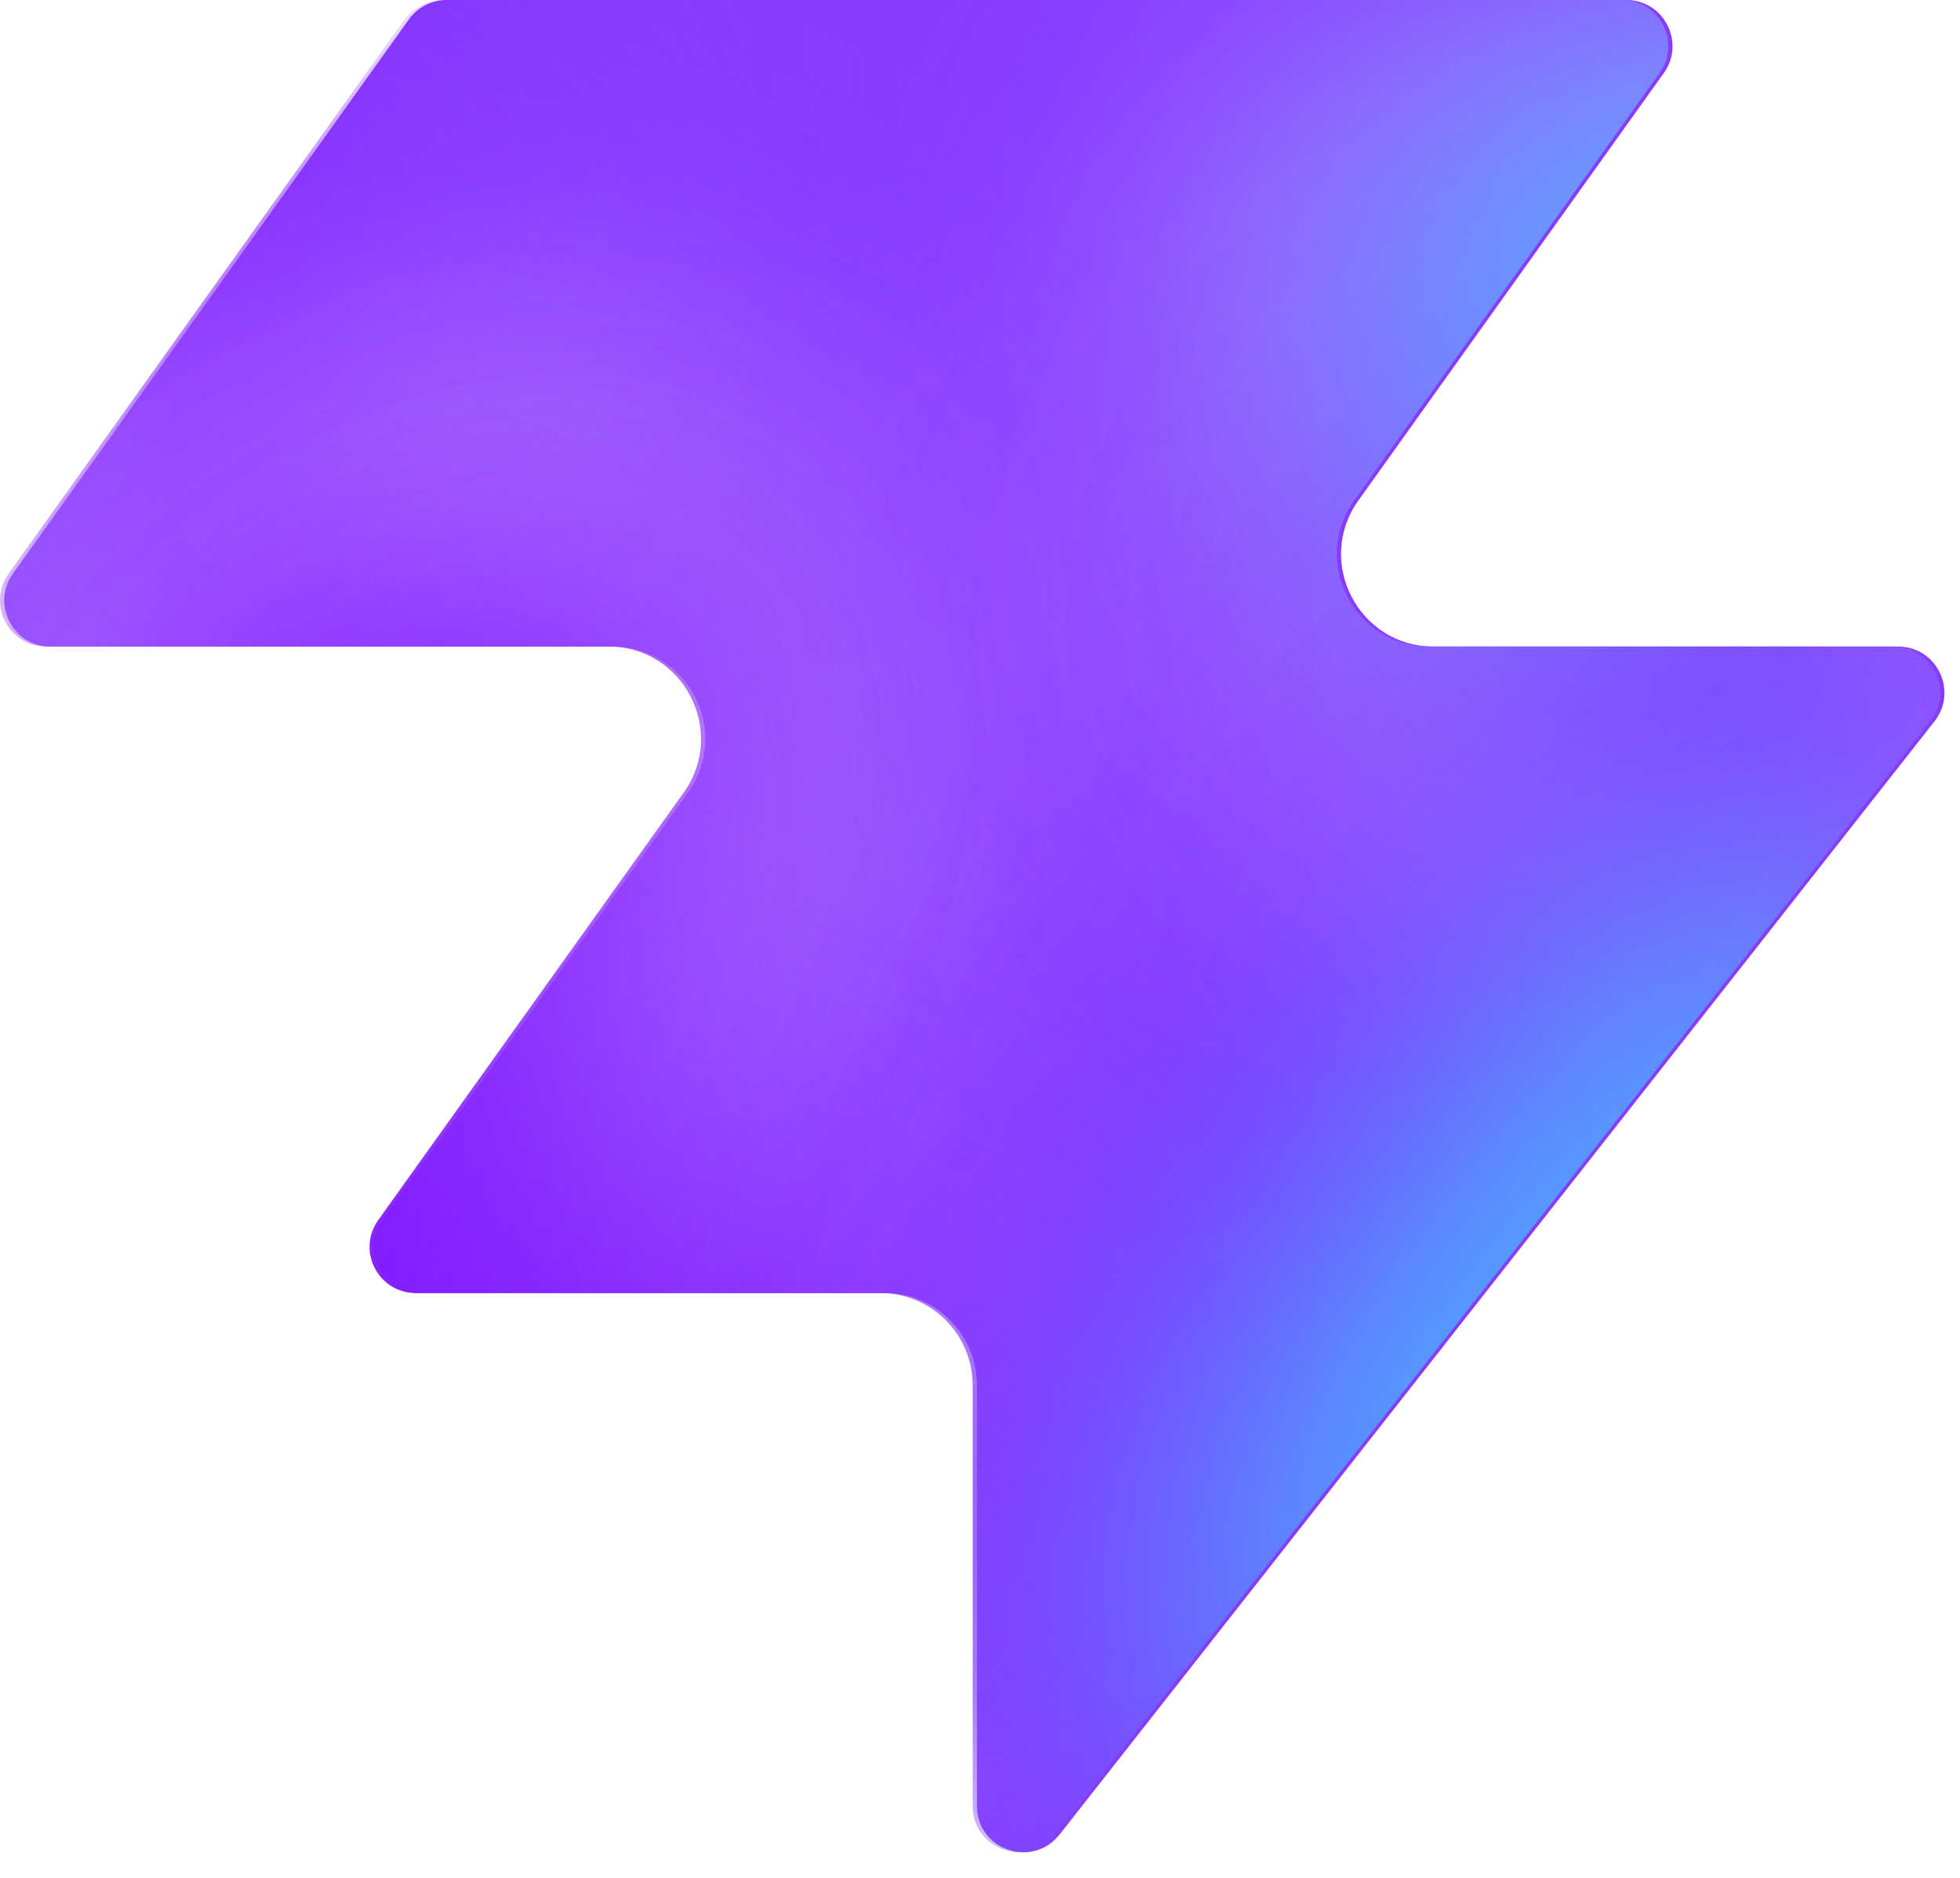
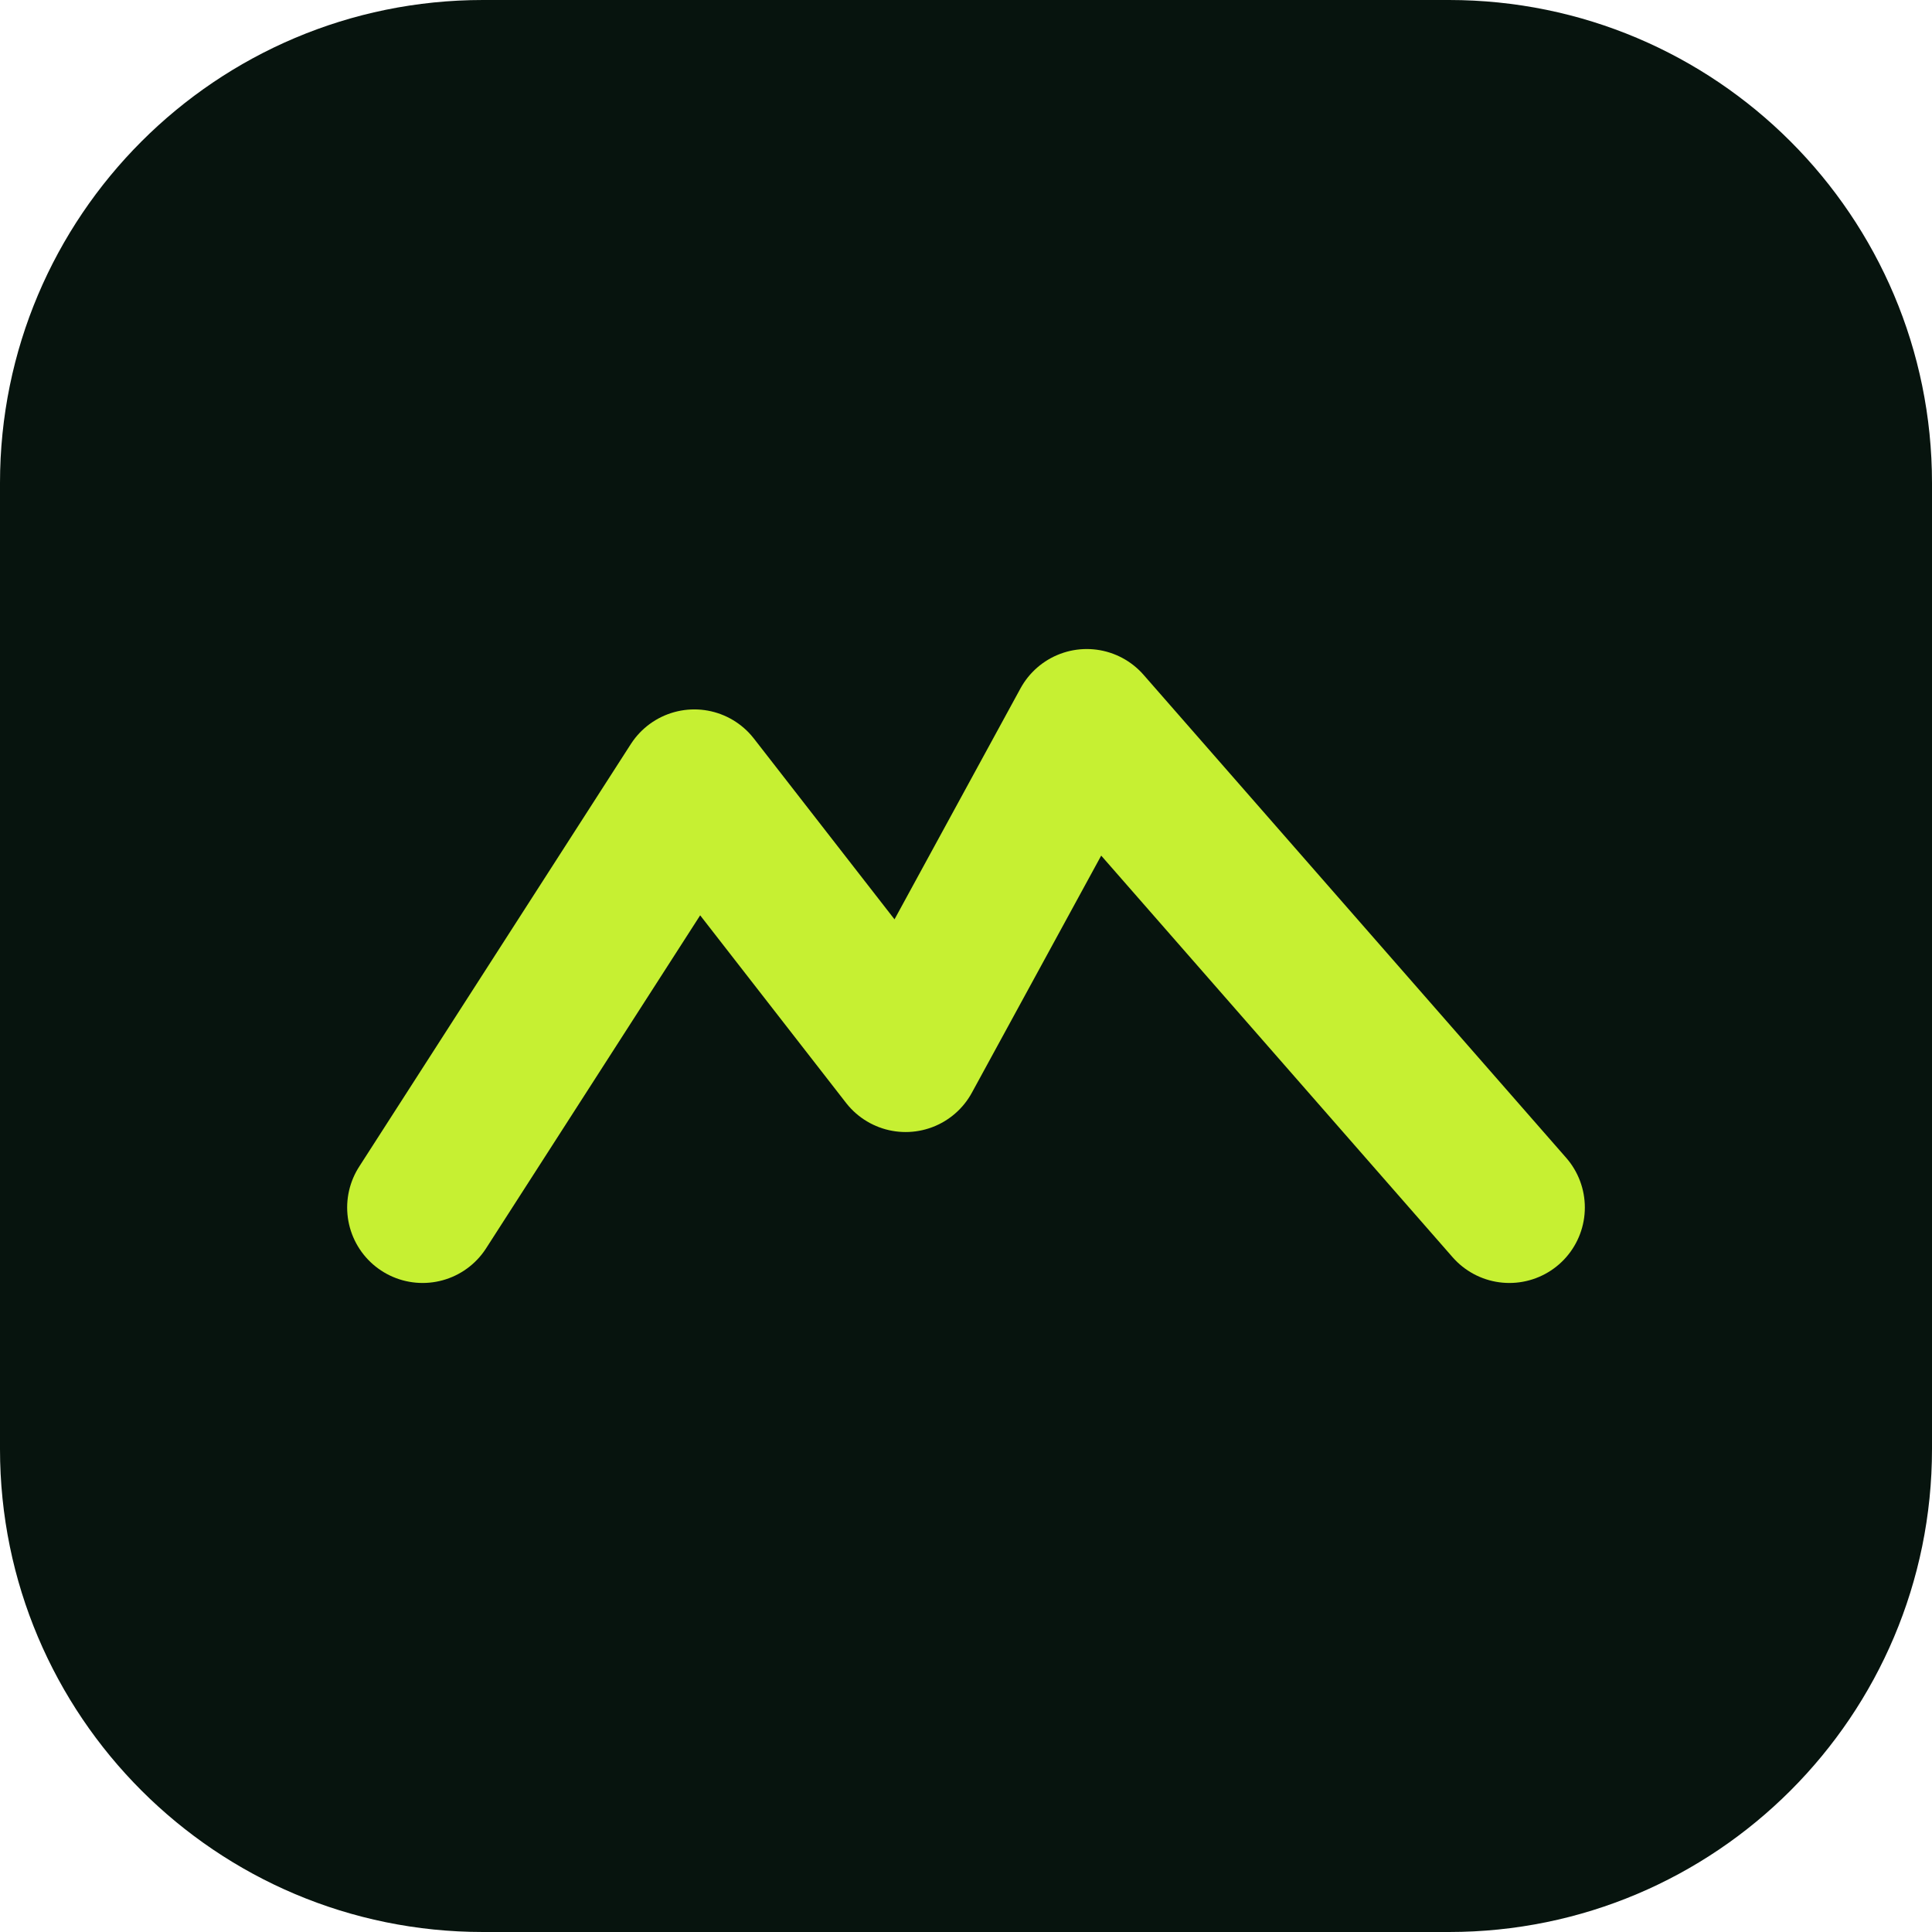
- <svg xmlns="http://www.w3.org/2000/svg" width="48" height="46" fill="none" viewBox="0 0 48 46">
-   <path fill="#863bff" d="M25.946 44.938c-.664.845-2.021.375-2.021-.698V33.937a2.26 2.26 0 0 0-2.262-2.262H10.287c-.92 0-1.456-1.04-.92-1.788l7.48-10.471c1.07-1.497 0-3.578-1.842-3.578H1.237c-.92 0-1.456-1.04-.92-1.788L10.013.474c.214-.297.556-.474.92-.474h28.894c.92 0 1.456 1.04.92 1.788l-7.48 10.471c-1.07 1.498 0 3.579 1.842 3.579h11.377c.943 0 1.473 1.088.89 1.83L25.947 44.94z" style="fill:#863bff;fill:color(display-p3 .525 .23 1);fill-opacity:1" />
-   <mask id="a" width="48" height="46" x="0" y="0" maskUnits="userSpaceOnUse" style="mask-type:alpha">
-     <path fill="#000" d="M25.842 44.938c-.664.844-2.021.375-2.021-.698V33.937a2.26 2.26 0 0 0-2.262-2.262H10.183c-.92 0-1.456-1.04-.92-1.788l7.48-10.471c1.07-1.498 0-3.579-1.842-3.579H1.133c-.92 0-1.456-1.04-.92-1.787L9.91.473c.214-.297.556-.474.92-.474h28.894c.92 0 1.456 1.04.92 1.788l-7.48 10.471c-1.07 1.498 0 3.578 1.842 3.578h11.377c.943 0 1.473 1.088.89 1.832L25.843 44.94z" style="fill:#000;fill-opacity:1" />
-   </mask>
-   <g mask="url(#a)">
-     <g filter="url(#b)">
-       <ellipse cx="5.508" cy="14.704" fill="#ede6ff" rx="5.508" ry="14.704" style="fill:#ede6ff;fill:color(display-p3 .927 .903 1);fill-opacity:1" transform="matrix(.00324 1 1 -.00324 -4.47 31.516)" />
-     </g>
-     <g filter="url(#c)">
-       <ellipse cx="10.399" cy="29.851" fill="#ede6ff" rx="10.399" ry="29.851" style="fill:#ede6ff;fill:color(display-p3 .927 .903 1);fill-opacity:1" transform="matrix(.00324 1 1 -.00324 -39.328 7.883)" />
-     </g>
-     <g filter="url(#d)">
-       <ellipse cx="5.508" cy="30.487" fill="#7e14ff" rx="5.508" ry="30.487" style="fill:#7e14ff;fill:color(display-p3 .492 .077 1);fill-opacity:1" transform="rotate(89.814 -25.913 -14.639)scale(1 -1)" />
-     </g>
-     <g filter="url(#e)">
-       <ellipse cx="5.508" cy="30.599" fill="#7e14ff" rx="5.508" ry="30.599" style="fill:#7e14ff;fill:color(display-p3 .492 .077 1);fill-opacity:1" transform="rotate(89.814 -32.644 -3.334)scale(1 -1)" />
-     </g>
-     <g filter="url(#f)">
-       <ellipse cx="5.508" cy="30.599" fill="#7e14ff" rx="5.508" ry="30.599" style="fill:#7e14ff;fill:color(display-p3 .492 .077 1);fill-opacity:1" transform="matrix(.00324 1 1 -.00324 -34.34 30.47)" />
-     </g>
-     <g filter="url(#g)">
-       <ellipse cx="14.072" cy="22.078" fill="#ede6ff" rx="14.072" ry="22.078" style="fill:#ede6ff;fill:color(display-p3 .927 .903 1);fill-opacity:1" transform="rotate(93.35 24.506 48.493)scale(-1 1)" />
-     </g>
-     <g filter="url(#h)">
-       <ellipse cx="3.47" cy="21.501" fill="#7e14ff" rx="3.47" ry="21.501" style="fill:#7e14ff;fill:color(display-p3 .492 .077 1);fill-opacity:1" transform="rotate(89.009 28.708 47.59)scale(-1 1)" />
-     </g>
-     <g filter="url(#i)">
-       <ellipse cx="3.47" cy="21.501" fill="#7e14ff" rx="3.47" ry="21.501" style="fill:#7e14ff;fill:color(display-p3 .492 .077 1);fill-opacity:1" transform="rotate(89.009 28.708 47.59)scale(-1 1)" />
-     </g>
-     <g filter="url(#j)">
-       <ellipse cx=".387" cy="8.972" fill="#7e14ff" rx="4.407" ry="29.108" style="fill:#7e14ff;fill:color(display-p3 .492 .077 1);fill-opacity:1" transform="rotate(39.51 .387 8.972)" />
-     </g>
-     <g filter="url(#k)">
-       <ellipse cx="47.523" cy="-6.092" fill="#7e14ff" rx="4.407" ry="29.108" style="fill:#7e14ff;fill:color(display-p3 .492 .077 1);fill-opacity:1" transform="rotate(37.892 47.523 -6.092)" />
-     </g>
-     <g filter="url(#l)">
-       <ellipse cx="41.412" cy="6.333" fill="#47bfff" rx="5.971" ry="9.665" style="fill:#47bfff;fill:color(display-p3 .28 .748 1);fill-opacity:1" transform="rotate(37.892 41.412 6.333)" />
-     </g>
-     <g filter="url(#m)">
-       <ellipse cx="-1.879" cy="38.332" fill="#7e14ff" rx="4.407" ry="29.108" style="fill:#7e14ff;fill:color(display-p3 .492 .077 1);fill-opacity:1" transform="rotate(37.892 -1.88 38.332)" />
-     </g>
-     <g filter="url(#n)">
-       <ellipse cx="-1.879" cy="38.332" fill="#7e14ff" rx="4.407" ry="29.108" style="fill:#7e14ff;fill:color(display-p3 .492 .077 1);fill-opacity:1" transform="rotate(37.892 -1.88 38.332)" />
-     </g>
-     <g filter="url(#o)">
-       <ellipse cx="35.651" cy="29.907" fill="#7e14ff" rx="4.407" ry="29.108" style="fill:#7e14ff;fill:color(display-p3 .492 .077 1);fill-opacity:1" transform="rotate(37.892 35.651 29.907)" />
-     </g>
-     <g filter="url(#p)">
-       <ellipse cx="38.418" cy="32.4" fill="#47bfff" rx="5.971" ry="15.297" style="fill:#47bfff;fill:color(display-p3 .28 .748 1);fill-opacity:1" transform="rotate(37.892 38.418 32.4)" />
-     </g>
-   </g>
-   <defs>
-     <filter id="b" width="60.045" height="41.654" x="-19.77" y="16.149" color-interpolation-filters="sRGB" filterUnits="userSpaceOnUse">
-       <feFlood flood-opacity="0" result="BackgroundImageFix" />
-       <feBlend in="SourceGraphic" in2="BackgroundImageFix" result="shape" />
-       <feGaussianBlur result="effect1_foregroundBlur_2002_17158" stdDeviation="7.659" />
-     </filter>
-     <filter id="c" width="90.34" height="51.437" x="-54.613" y="-7.533" color-interpolation-filters="sRGB" filterUnits="userSpaceOnUse">
-       <feFlood flood-opacity="0" result="BackgroundImageFix" />
-       <feBlend in="SourceGraphic" in2="BackgroundImageFix" result="shape" />
-       <feGaussianBlur result="effect1_foregroundBlur_2002_17158" stdDeviation="7.659" />
-     </filter>
-     <filter id="d" width="79.355" height="29.4" x="-49.64" y="2.03" color-interpolation-filters="sRGB" filterUnits="userSpaceOnUse">
-       <feFlood flood-opacity="0" result="BackgroundImageFix" />
-       <feBlend in="SourceGraphic" in2="BackgroundImageFix" result="shape" />
-       <feGaussianBlur result="effect1_foregroundBlur_2002_17158" stdDeviation="4.596" />
-     </filter>
-     <filter id="e" width="79.579" height="29.4" x="-45.045" y="20.029" color-interpolation-filters="sRGB" filterUnits="userSpaceOnUse">
-       <feFlood flood-opacity="0" result="BackgroundImageFix" />
-       <feBlend in="SourceGraphic" in2="BackgroundImageFix" result="shape" />
-       <feGaussianBlur result="effect1_foregroundBlur_2002_17158" stdDeviation="4.596" />
-     </filter>
-     <filter id="f" width="79.579" height="29.4" x="-43.513" y="21.178" color-interpolation-filters="sRGB" filterUnits="userSpaceOnUse">
-       <feFlood flood-opacity="0" result="BackgroundImageFix" />
-       <feBlend in="SourceGraphic" in2="BackgroundImageFix" result="shape" />
-       <feGaussianBlur result="effect1_foregroundBlur_2002_17158" stdDeviation="4.596" />
-     </filter>
-     <filter id="g" width="74.749" height="58.852" x="15.756" y="-17.901" color-interpolation-filters="sRGB" filterUnits="userSpaceOnUse">
-       <feFlood flood-opacity="0" result="BackgroundImageFix" />
-       <feBlend in="SourceGraphic" in2="BackgroundImageFix" result="shape" />
-       <feGaussianBlur result="effect1_foregroundBlur_2002_17158" stdDeviation="7.659" />
-     </filter>
-     <filter id="h" width="61.377" height="25.362" x="23.548" y="2.284" color-interpolation-filters="sRGB" filterUnits="userSpaceOnUse">
-       <feFlood flood-opacity="0" result="BackgroundImageFix" />
-       <feBlend in="SourceGraphic" in2="BackgroundImageFix" result="shape" />
-       <feGaussianBlur result="effect1_foregroundBlur_2002_17158" stdDeviation="4.596" />
-     </filter>
-     <filter id="i" width="61.377" height="25.362" x="23.548" y="2.284" color-interpolation-filters="sRGB" filterUnits="userSpaceOnUse">
-       <feFlood flood-opacity="0" result="BackgroundImageFix" />
-       <feBlend in="SourceGraphic" in2="BackgroundImageFix" result="shape" />
-       <feGaussianBlur result="effect1_foregroundBlur_2002_17158" stdDeviation="4.596" />
-     </filter>
-     <filter id="j" width="56.045" height="63.649" x="-27.636" y="-22.853" color-interpolation-filters="sRGB" filterUnits="userSpaceOnUse">
-       <feFlood flood-opacity="0" result="BackgroundImageFix" />
-       <feBlend in="SourceGraphic" in2="BackgroundImageFix" result="shape" />
-       <feGaussianBlur result="effect1_foregroundBlur_2002_17158" stdDeviation="4.596" />
-     </filter>
-     <filter id="k" width="54.814" height="64.646" x="20.116" y="-38.415" color-interpolation-filters="sRGB" filterUnits="userSpaceOnUse">
-       <feFlood flood-opacity="0" result="BackgroundImageFix" />
-       <feBlend in="SourceGraphic" in2="BackgroundImageFix" result="shape" />
-       <feGaussianBlur result="effect1_foregroundBlur_2002_17158" stdDeviation="4.596" />
-     </filter>
-     <filter id="l" width="33.541" height="35.313" x="24.641" y="-11.323" color-interpolation-filters="sRGB" filterUnits="userSpaceOnUse">
-       <feFlood flood-opacity="0" result="BackgroundImageFix" />
-       <feBlend in="SourceGraphic" in2="BackgroundImageFix" result="shape" />
-       <feGaussianBlur result="effect1_foregroundBlur_2002_17158" stdDeviation="4.596" />
-     </filter>
-     <filter id="m" width="54.814" height="64.646" x="-29.286" y="6.009" color-interpolation-filters="sRGB" filterUnits="userSpaceOnUse">
-       <feFlood flood-opacity="0" result="BackgroundImageFix" />
-       <feBlend in="SourceGraphic" in2="BackgroundImageFix" result="shape" />
-       <feGaussianBlur result="effect1_foregroundBlur_2002_17158" stdDeviation="4.596" />
-     </filter>
-     <filter id="n" width="54.814" height="64.646" x="-29.286" y="6.009" color-interpolation-filters="sRGB" filterUnits="userSpaceOnUse">
-       <feFlood flood-opacity="0" result="BackgroundImageFix" />
-       <feBlend in="SourceGraphic" in2="BackgroundImageFix" result="shape" />
-       <feGaussianBlur result="effect1_foregroundBlur_2002_17158" stdDeviation="4.596" />
-     </filter>
-     <filter id="o" width="54.814" height="64.646" x="8.244" y="-2.416" color-interpolation-filters="sRGB" filterUnits="userSpaceOnUse">
-       <feFlood flood-opacity="0" result="BackgroundImageFix" />
-       <feBlend in="SourceGraphic" in2="BackgroundImageFix" result="shape" />
-       <feGaussianBlur result="effect1_foregroundBlur_2002_17158" stdDeviation="4.596" />
-     </filter>
-     <filter id="p" width="39.409" height="43.623" x="18.713" y="10.588" color-interpolation-filters="sRGB" filterUnits="userSpaceOnUse">
-       <feFlood flood-opacity="0" result="BackgroundImageFix" />
-       <feBlend in="SourceGraphic" in2="BackgroundImageFix" result="shape" />
-       <feGaussianBlur result="effect1_foregroundBlur_2002_17158" stdDeviation="4.596" />
-     </filter>
-   </defs>
+ <svg xmlns="http://www.w3.org/2000/svg" viewBox="0 0 64 64">
+   <rect width="64" height="64" rx="16" fill="#07140e" />
+   <path d="M14 40l9-14 7 9 6-11 14 16" fill="none" stroke="#c6f032" stroke-width="5" stroke-linecap="round" stroke-linejoin="round" />
</svg>
